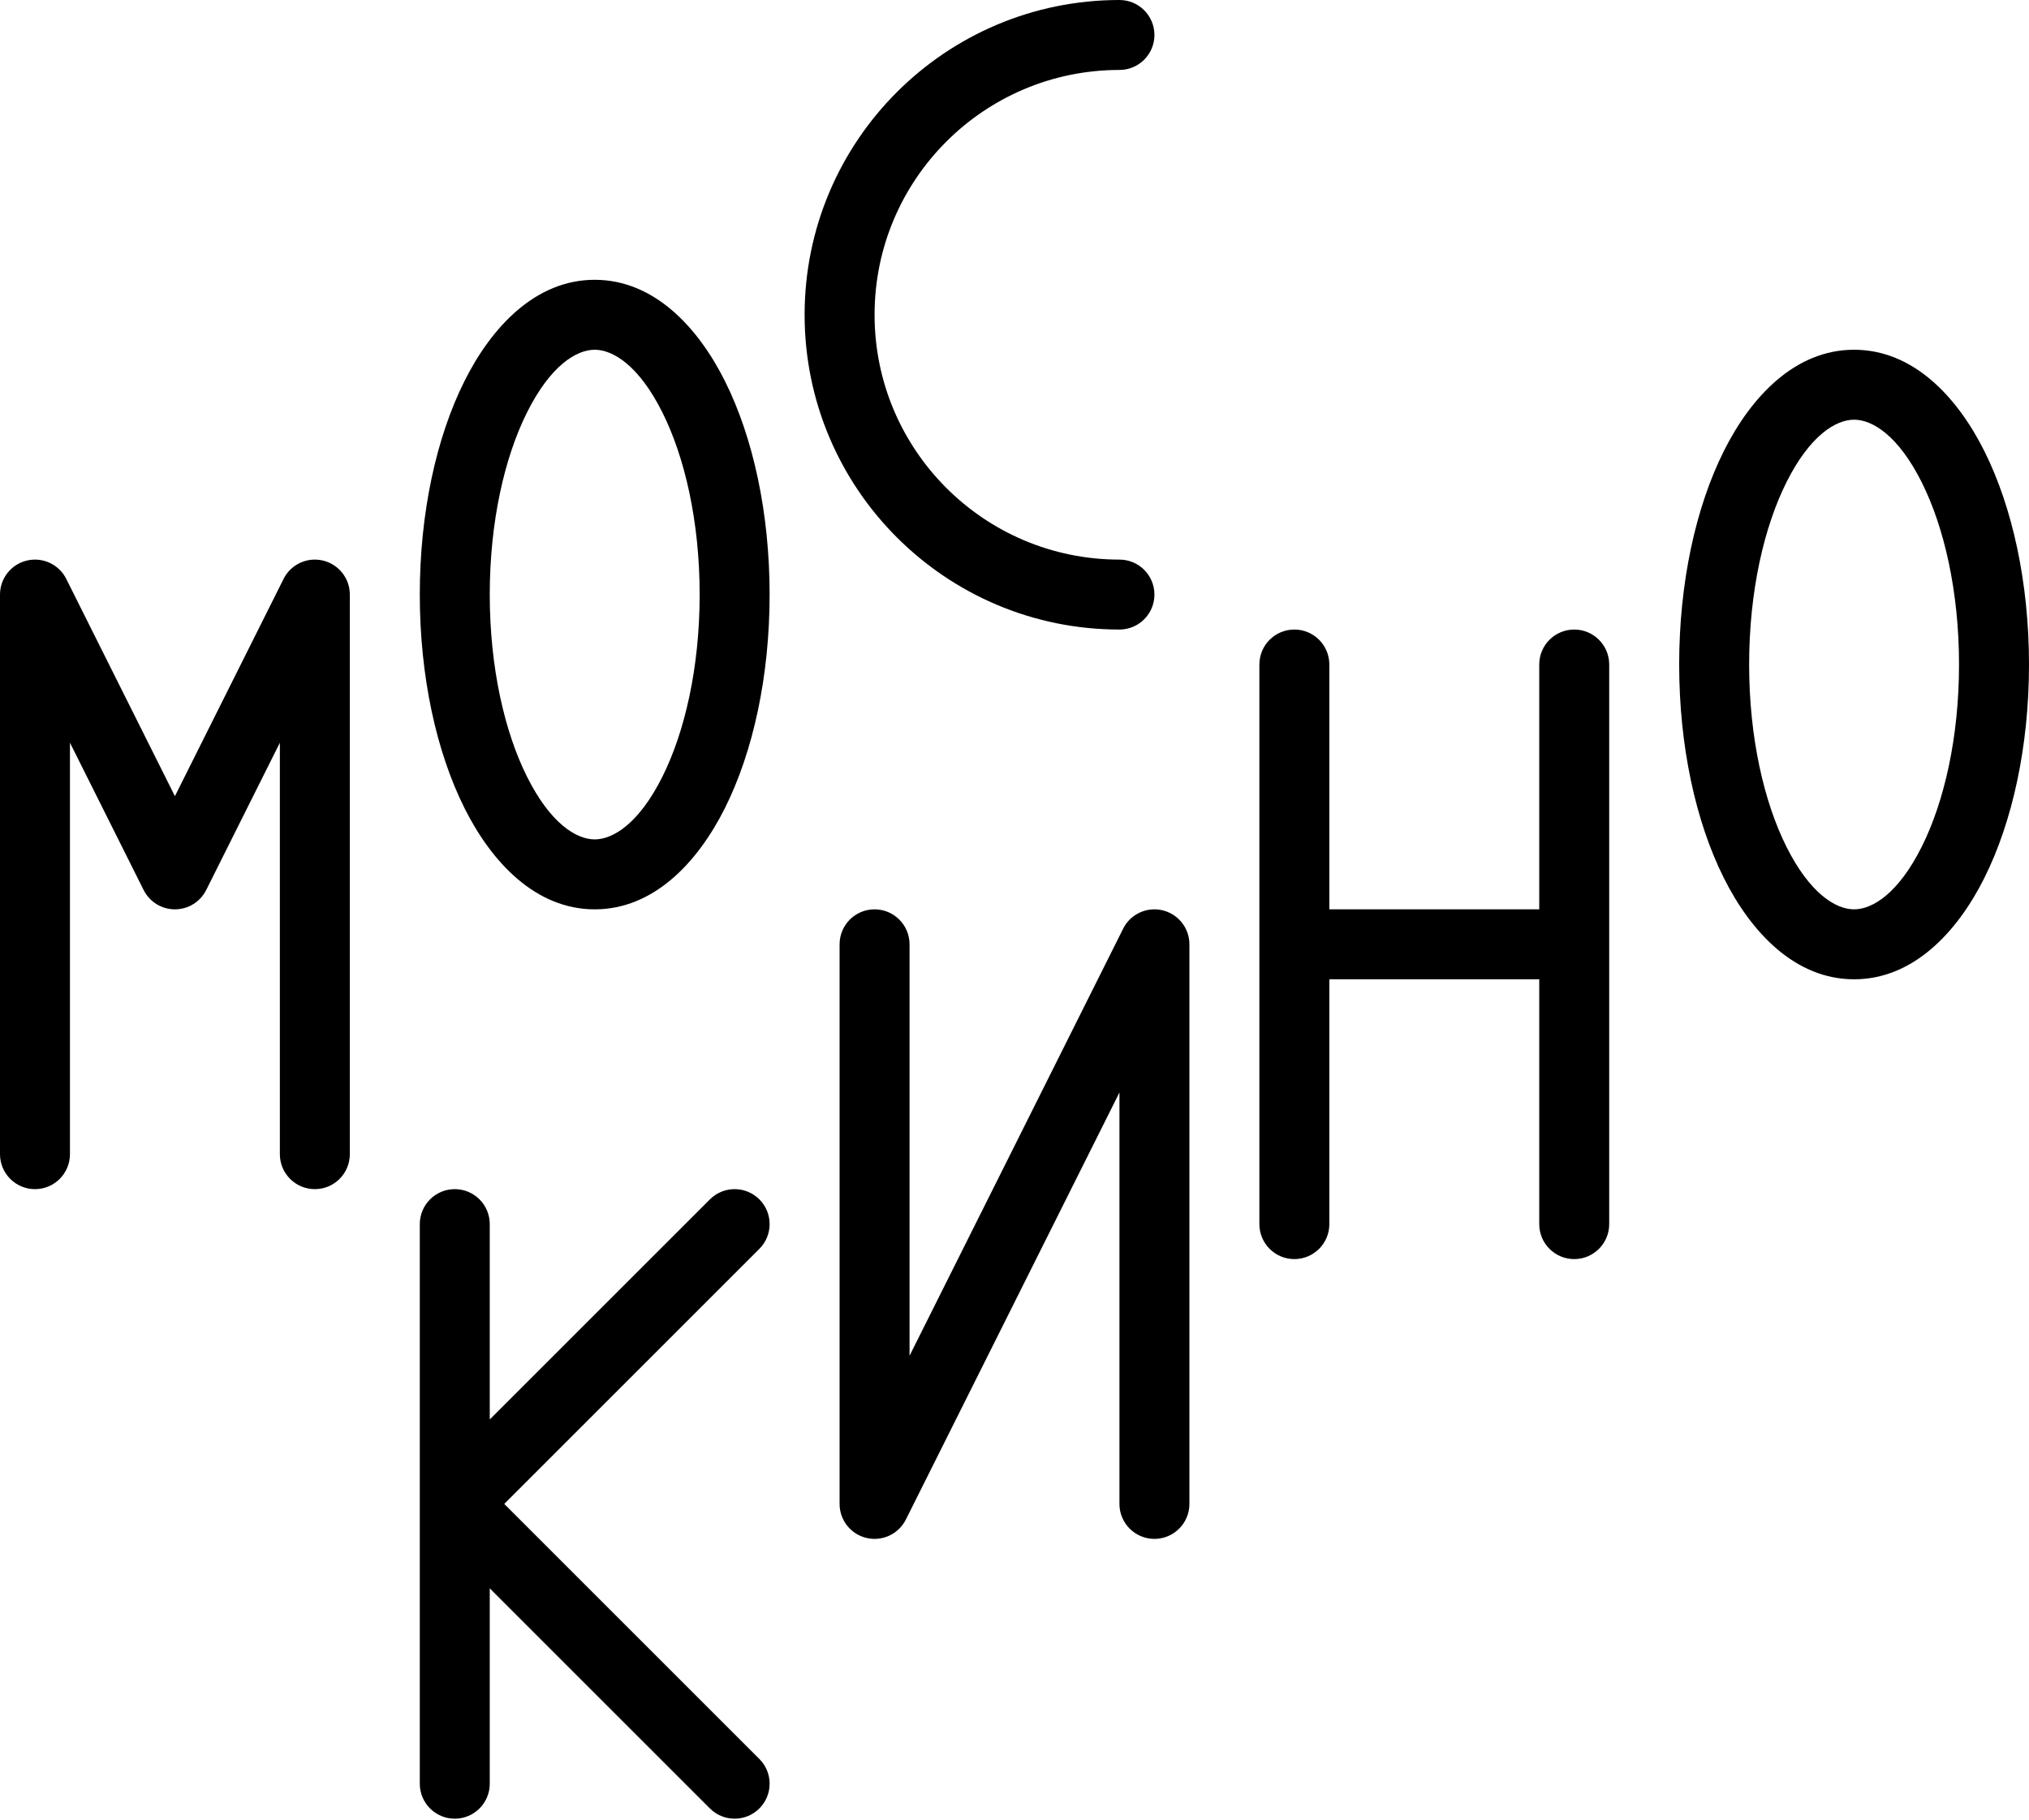
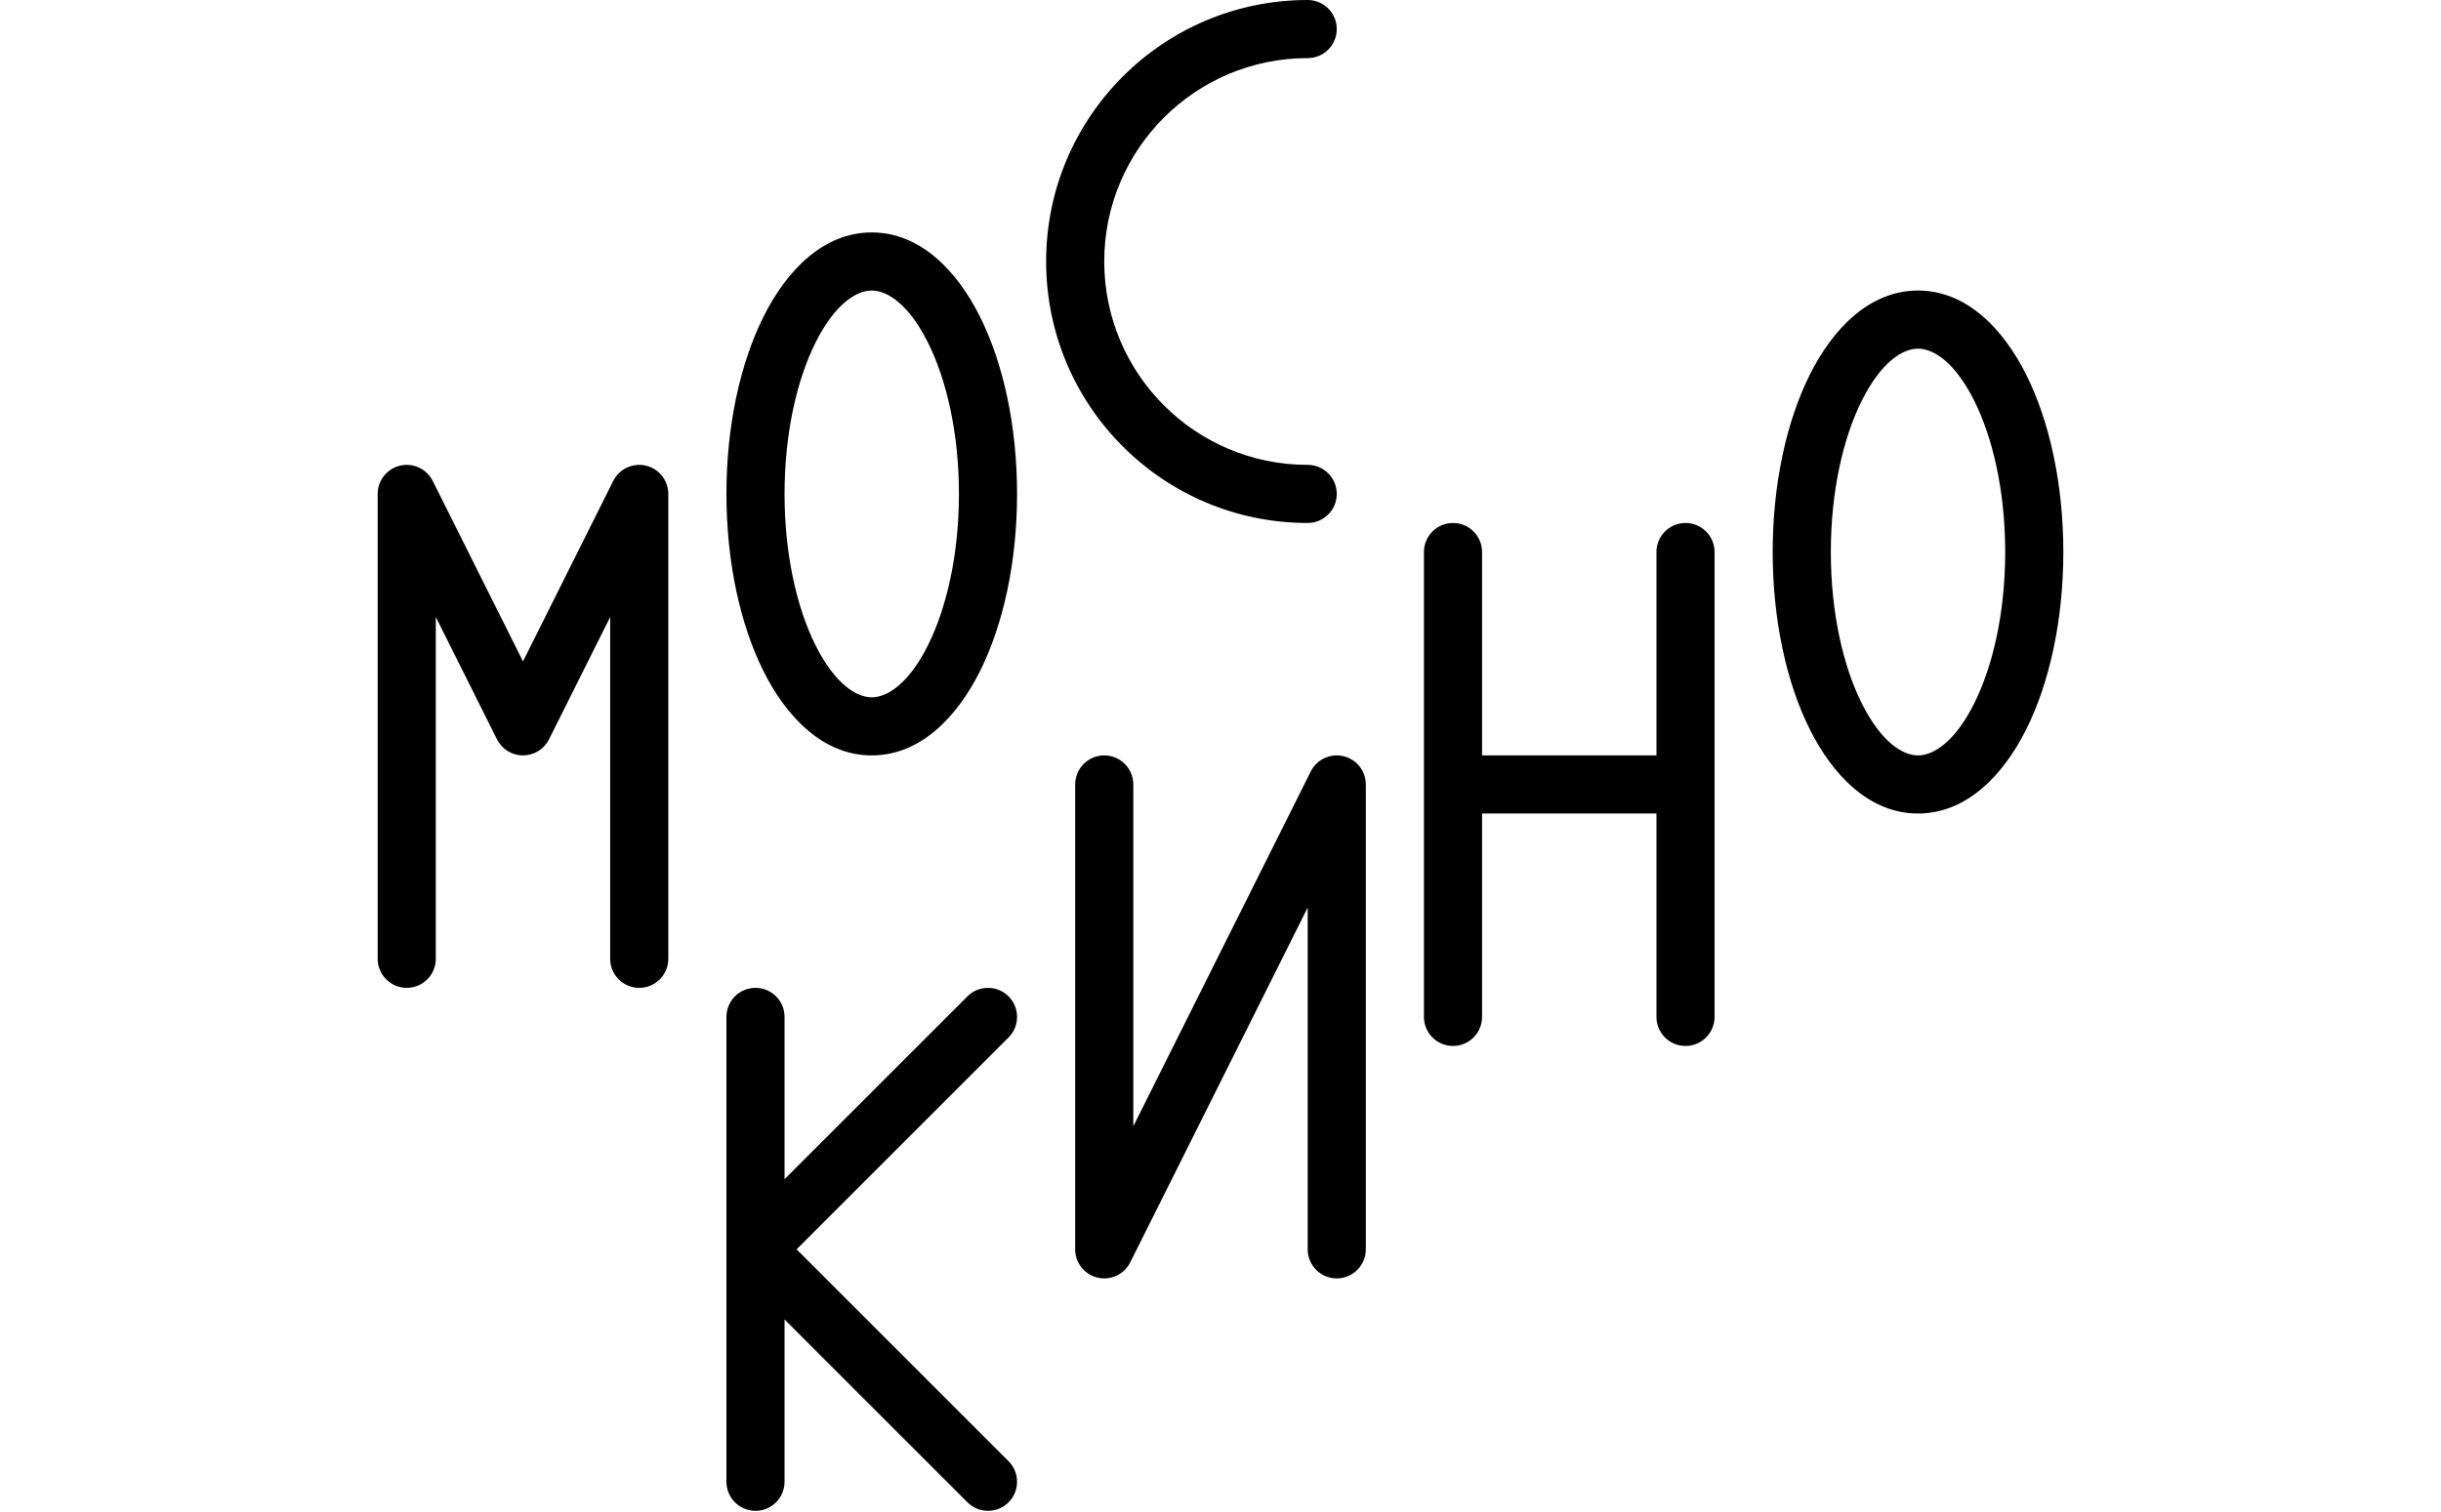
- <svg xmlns="http://www.w3.org/2000/svg" width="204" height="183" viewBox="0 0 204 183" fill="NONE">
+ <svg xmlns="http://www.w3.org/2000/svg" id="union" width="113" height="70" viewBox="0 0 204 183" fill="NONE">
  <path d="M2.709 56.37C4.297 55.995 5.934 56.761 6.663 58.22L17.586 80.066L28.509 58.22C29.239 56.761 30.876 55.995 32.463 56.37C34.051 56.745 35.172 58.162 35.172 59.793V116.069C35.172 118.011 33.598 119.586 31.655 119.586C29.713 119.586 28.138 118.011 28.138 116.069V74.692L20.732 89.504C20.136 90.696 18.918 91.448 17.586 91.448C16.254 91.448 15.036 90.696 14.44 89.504L7.034 74.692V116.069C7.034 118.011 5.46 119.586 3.517 119.586C1.575 119.586 0 118.011 0 116.069V59.793C0 58.162 1.122 56.745 2.709 56.37Z" fill="black" />
  <path fill-rule="evenodd" clip-rule="evenodd" d="M46.699 38.324C49.432 32.858 53.858 28.138 59.793 28.138C65.728 28.138 70.154 32.858 72.887 38.324C75.725 44 77.379 51.595 77.379 59.793C77.379 67.991 75.725 75.586 72.887 81.263C70.154 86.728 65.728 91.448 59.793 91.448C53.858 91.448 49.432 86.728 46.699 81.263C43.861 75.586 42.207 67.991 42.207 59.793C42.207 51.595 43.861 44 46.699 38.324ZM52.991 41.469C50.737 45.977 49.241 52.451 49.241 59.793C49.241 67.135 50.737 73.609 52.991 78.117C55.35 82.835 57.958 84.414 59.793 84.414C61.628 84.414 64.236 82.835 66.595 78.117C68.849 73.609 70.345 67.135 70.345 59.793C70.345 52.451 68.849 45.977 66.595 41.469C64.236 36.752 61.628 35.172 59.793 35.172C57.958 35.172 55.35 36.752 52.991 41.469Z" fill="black" />
  <path fill-rule="evenodd" clip-rule="evenodd" d="M186.414 35.172C180.479 35.172 176.053 39.892 173.32 45.358C170.481 51.034 168.828 58.63 168.828 66.828C168.828 75.025 170.481 82.621 173.32 88.297C176.053 93.763 180.479 98.483 186.414 98.483C192.349 98.483 196.775 93.763 199.508 88.297C202.346 82.621 204 75.025 204 66.828C204 58.63 202.346 51.034 199.508 45.358C196.775 39.892 192.349 35.172 186.414 35.172ZM175.862 66.828C175.862 59.485 177.358 53.012 179.611 48.504C181.97 43.786 184.579 42.207 186.414 42.207C188.249 42.207 190.857 43.786 193.216 48.504C195.47 53.012 196.965 59.485 196.965 66.828C196.965 74.17 195.47 80.644 193.216 85.151C190.857 89.869 188.249 91.448 186.414 91.448C184.579 91.448 181.97 89.869 179.611 85.151C177.358 80.644 175.862 74.17 175.862 66.828Z" fill="black" />
  <path d="M130.138 63.31C132.08 63.31 133.655 64.885 133.655 66.828V91.448H154.759V66.828C154.759 64.885 156.333 63.31 158.276 63.31C160.218 63.31 161.793 64.885 161.793 66.828V123.103C161.793 125.046 160.218 126.621 158.276 126.621C156.333 126.621 154.759 125.046 154.759 123.103V98.483H133.655V123.103C133.655 125.046 132.08 126.621 130.138 126.621C128.195 126.621 126.621 125.046 126.621 123.103V66.828C126.621 64.885 128.195 63.31 130.138 63.31Z" fill="black" />
  <path d="M119.586 94.966C119.586 93.334 118.465 91.917 116.877 91.542C115.289 91.168 113.653 91.934 112.923 93.393L91.448 136.342V94.966C91.448 93.023 89.874 91.448 87.931 91.448C85.989 91.448 84.414 93.023 84.414 94.966V151.241C84.414 152.873 85.535 154.29 87.123 154.665C88.71 155.039 90.347 154.273 91.077 152.814L112.552 109.865V151.241C112.552 153.184 114.126 154.759 116.069 154.759C118.011 154.759 119.586 153.184 119.586 151.241V94.966Z" fill="black" />
  <path d="M50.698 151.241L76.349 125.591C77.723 124.217 77.723 121.99 76.349 120.616C74.976 119.243 72.749 119.243 71.375 120.616L49.241 142.75V123.103C49.241 121.161 47.667 119.586 45.724 119.586C43.782 119.586 42.207 121.161 42.207 123.103V179.379C42.207 181.322 43.782 182.897 45.724 182.897C47.667 182.897 49.241 181.322 49.241 179.379V159.733L71.375 181.866C72.749 183.24 74.976 183.24 76.349 181.866C77.723 180.493 77.723 178.266 76.349 176.892L50.698 151.241Z" fill="black" />
  <path d="M87.931 31.655C87.931 18.058 98.954 7.034 112.552 7.034C114.494 7.034 116.069 5.46 116.069 3.517C116.069 1.575 114.494 0 112.552 0C95.069 0 80.897 14.172 80.897 31.655C80.897 49.138 95.069 63.31 112.552 63.31C114.494 63.31 116.069 61.736 116.069 59.793C116.069 57.851 114.494 56.276 112.552 56.276C98.954 56.276 87.931 45.253 87.931 31.655Z" fill="black" />
</svg>
